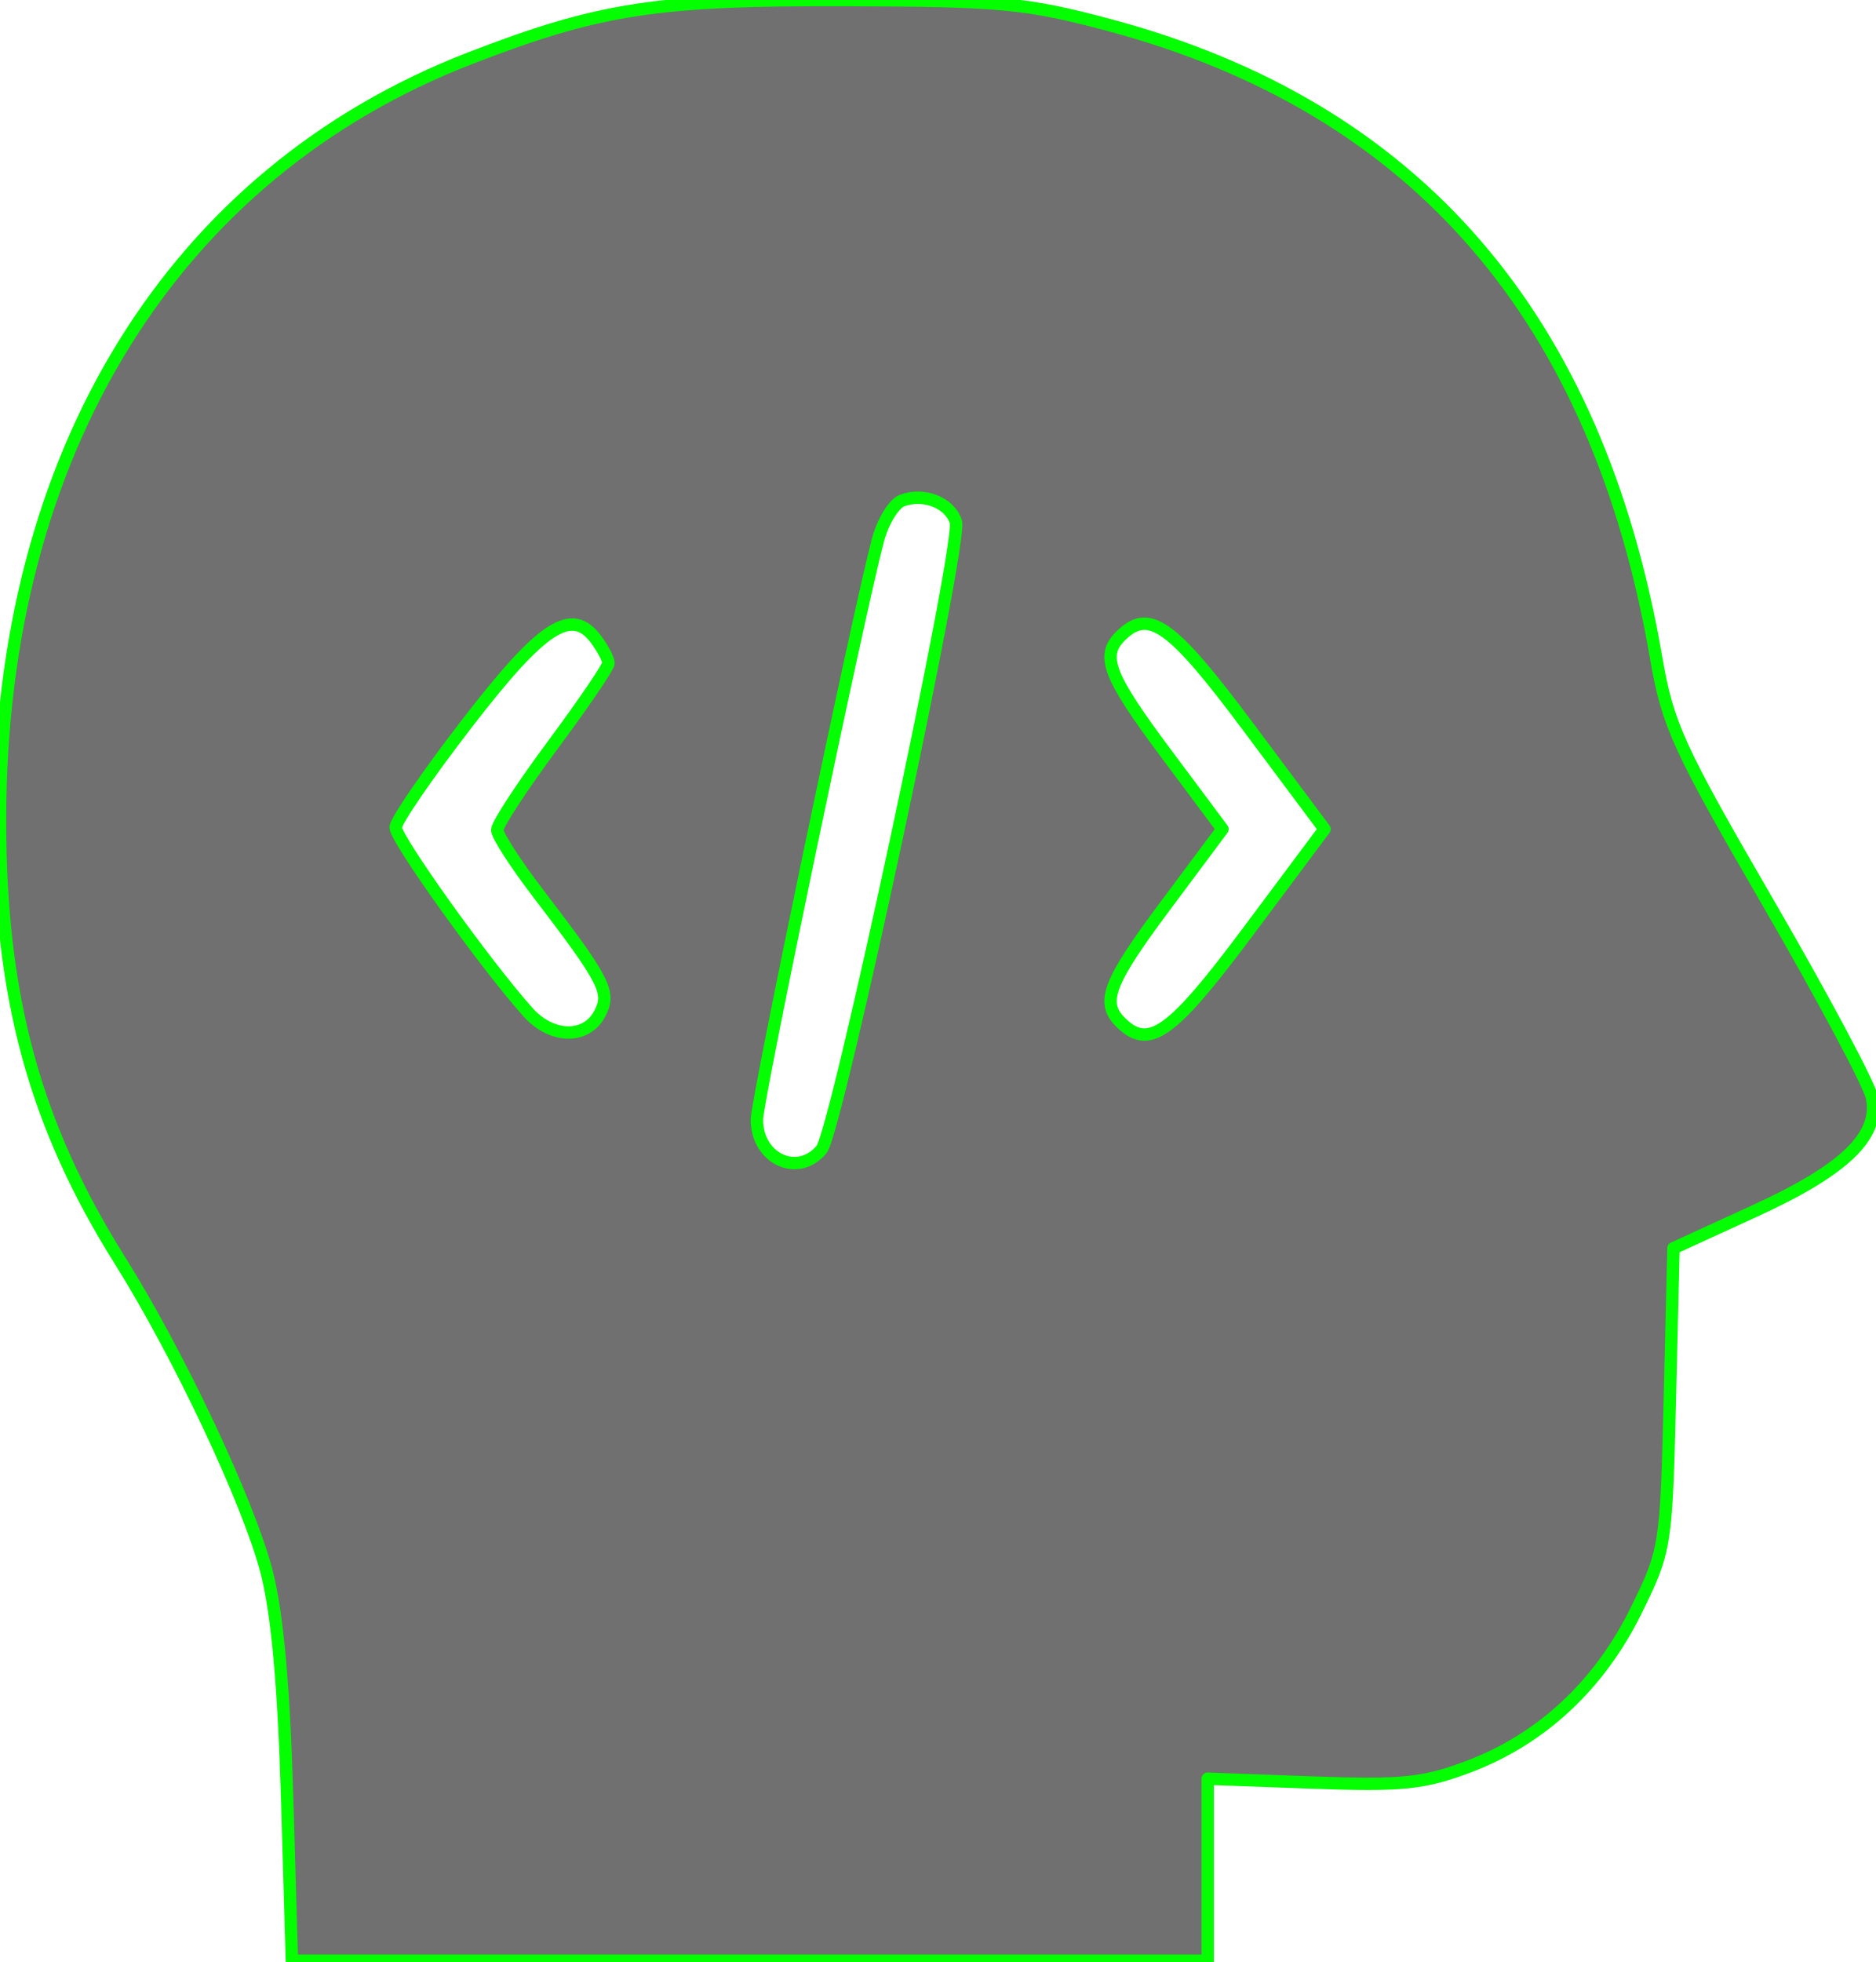
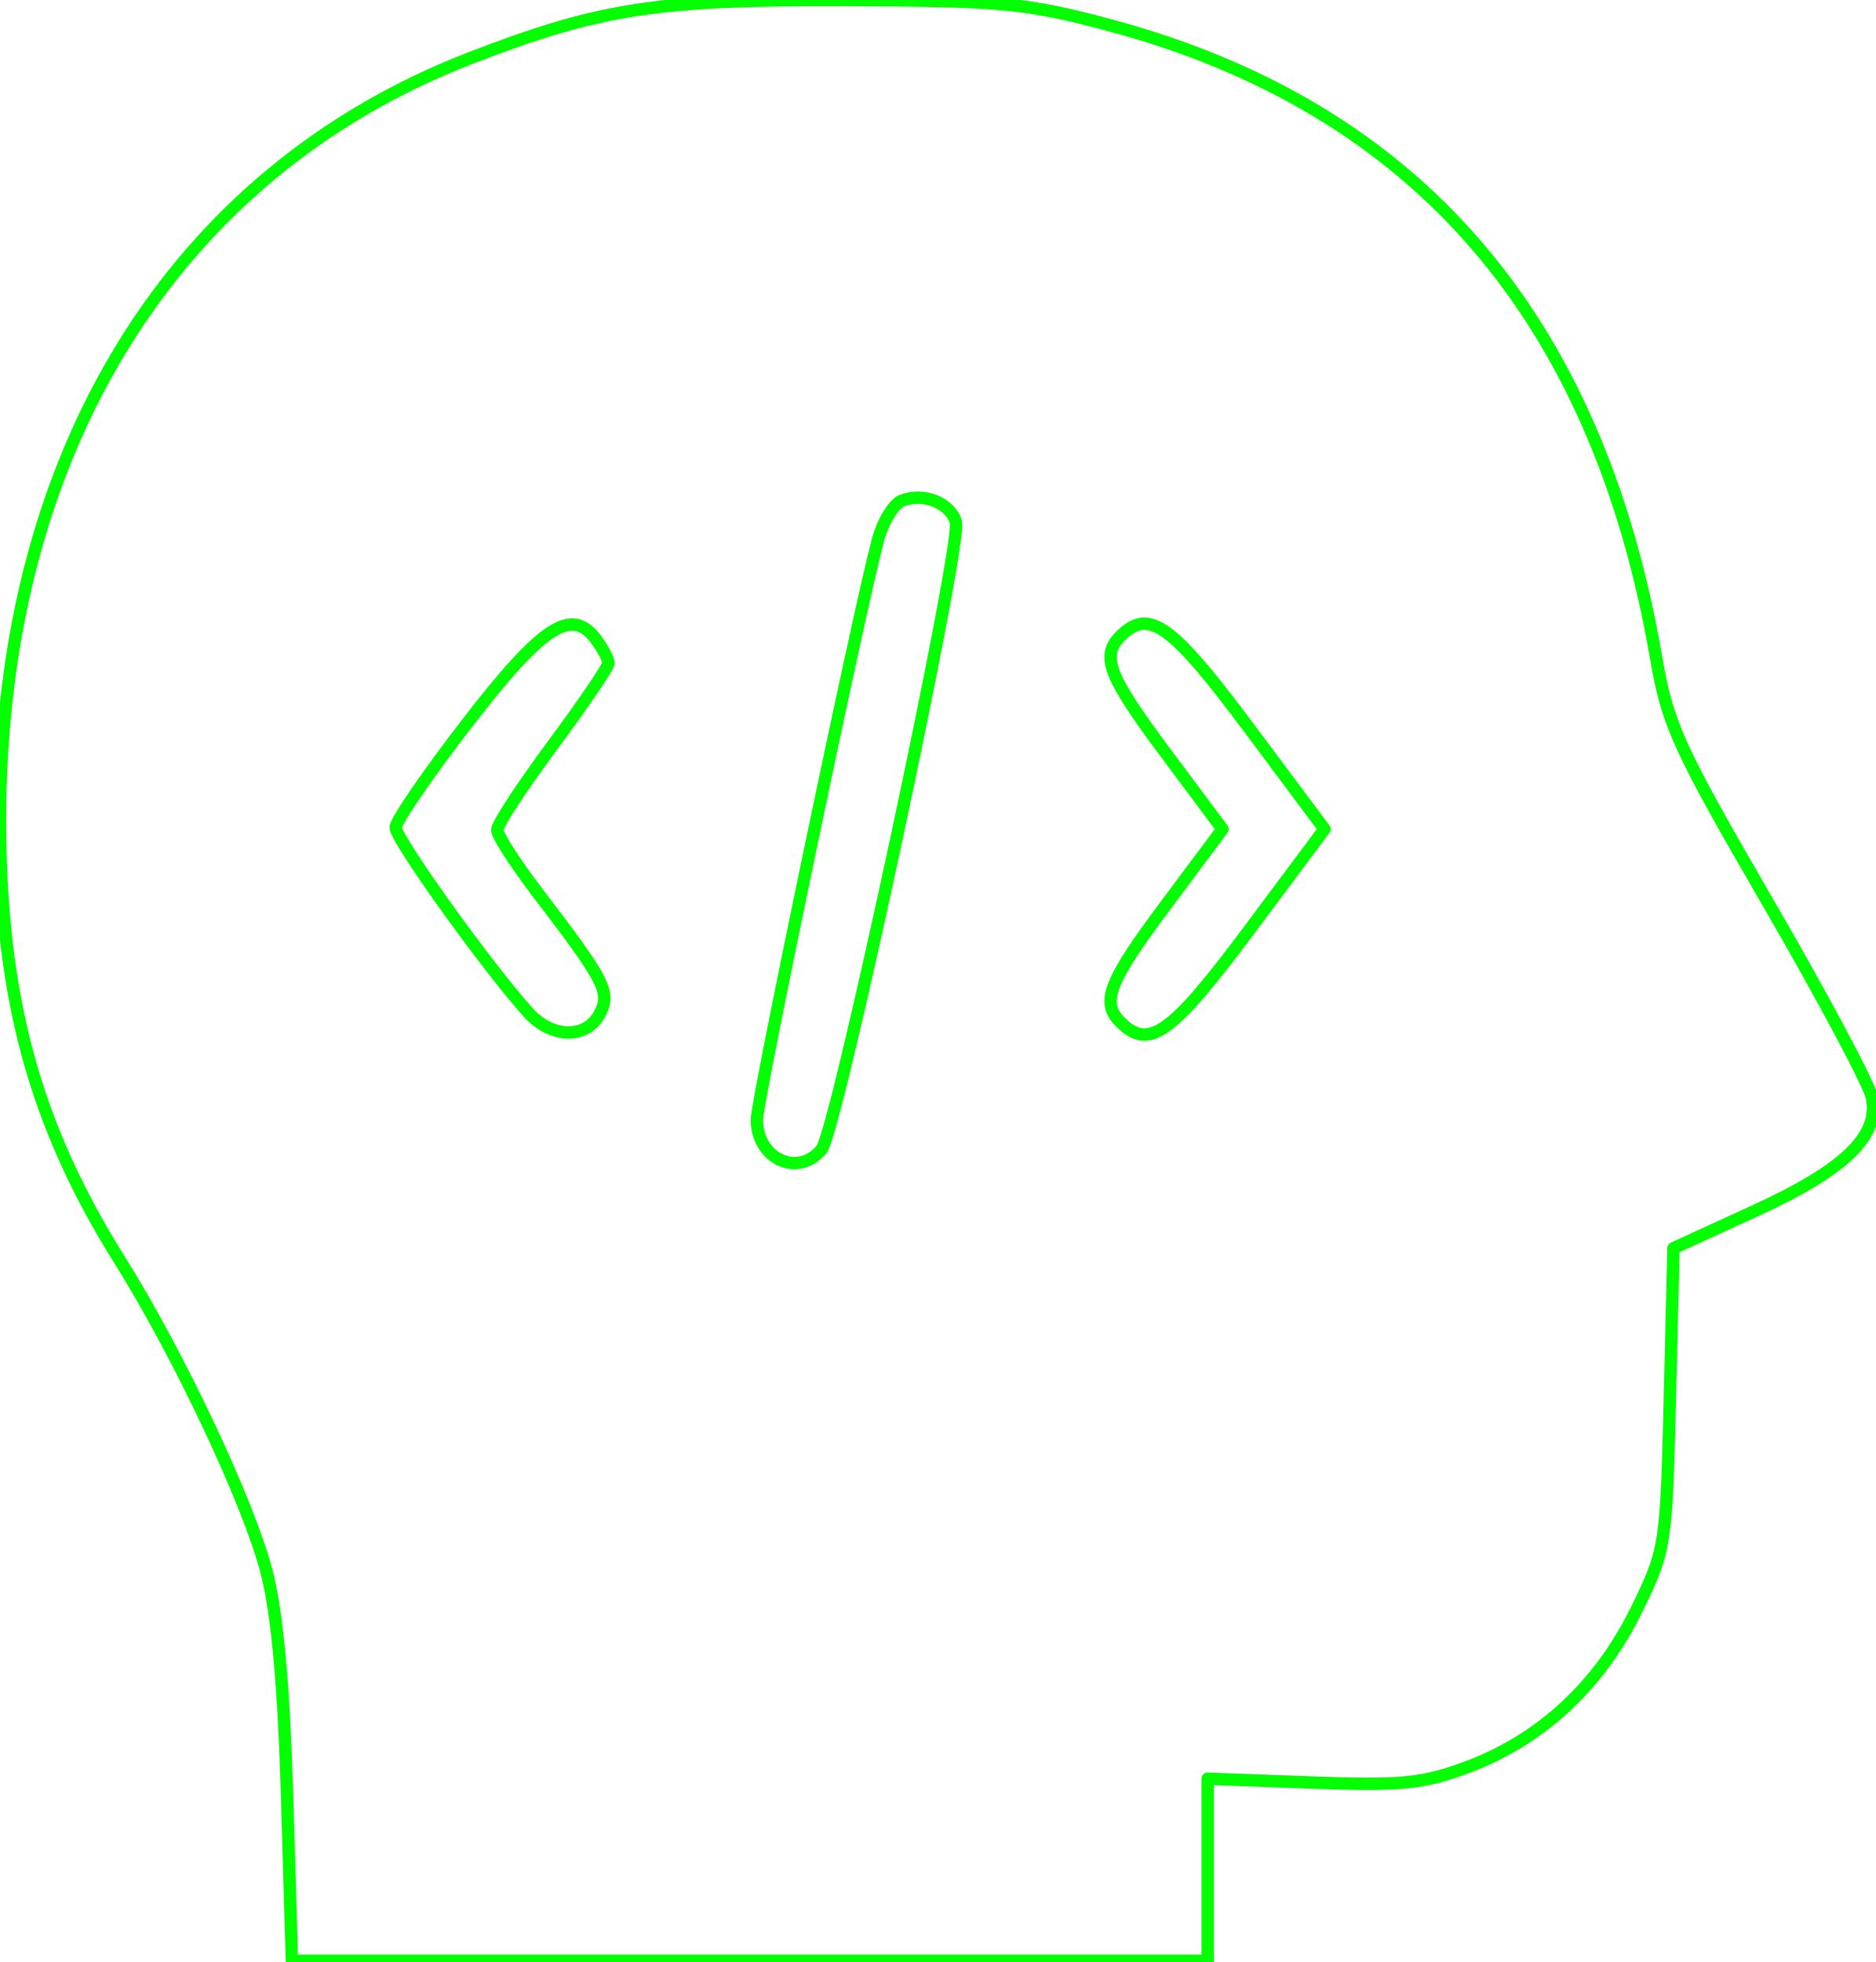
<svg xmlns="http://www.w3.org/2000/svg" width="100%" height="100%" viewBox="0 0 632 661" version="1.1" xml:space="preserve" style="fill-rule:evenodd;clip-rule:evenodd;stroke-linejoin:round;stroke-miterlimit:2;">
  <g id="Layer-1">
-     <path id="path826" d="M96.744,605.118c-1.101,-37.556 -3.346,-62.028 -6.955,-75.781c-6.17,-23.514 -29.565,-73.115 -49.377,-104.688c-28.71,-45.754 -40.421,-88.767 -40.412,-148.437c0.024,-123.497 58.31,-217.887 158.48,-256.619c43.493,-16.817 62.753,-19.796 126.614,-19.583c52.205,0.174 60.804,0.991 88.659,8.426c103.359,27.586 164.545,98.322 184.322,213.088c3.905,22.666 7.428,30.377 37.727,82.585c18.381,31.672 34.148,61.225 35.038,65.674c2.59,12.95 -9.138,24.278 -39.566,38.217l-27.335,12.522l-1.225,50.736c-1.202,49.834 -1.406,51.105 -11.412,71.431c-12.328,25.041 -31.856,43.22 -56.373,52.478c-15.21,5.744 -22.503,6.486 -52.804,5.372l-35.156,-1.292l0,61.34l-308.6,-0l-1.625,-55.469Zm180.117,-217.883c5.076,-6.115 47.505,-204.34 45.256,-211.427c-2.051,-6.462 -10.884,-9.946 -18.148,-7.158c-2.801,1.075 -6.46,7.084 -8.129,13.352c-6.518,24.466 -40.782,188.475 -40.782,195.204c-0,13.254 13.842,19.622 21.803,10.029Zm-74.816,-45.608c3.894,-7.277 2.025,-10.934 -20.931,-40.959c-7.456,-9.752 -13.556,-19.237 -13.556,-21.076c-0,-1.84 8.437,-14.725 18.75,-28.633c10.312,-13.909 18.75,-26.304 18.75,-27.545c-0,-1.242 -1.837,-4.769 -4.082,-7.839c-8.236,-11.264 -18.013,-4.989 -43.356,27.824c-13.275,17.188 -24.204,33.091 -24.287,35.341c-0.14,3.809 30.416,46.473 44.631,62.316c7.914,8.82 19.519,9.096 24.081,0.571Zm218.638,-27.915l25.653,-34.375l-25.653,-34.375c-25.988,-34.824 -33.554,-40.196 -43.125,-30.625c-6.69,6.69 -4.072,13.426 15.326,39.428l19.076,25.572l-19.076,25.571c-19.398,26.002 -22.016,32.739 -15.326,39.429c9.571,9.571 17.137,4.198 43.125,-30.625Z" style="fill-opacity:0.56;fill-rule:nonzero;stroke:#03ff00;stroke-width:4.17px;" />
+     <path id="path826" d="M96.744,605.118c-1.101,-37.556 -3.346,-62.028 -6.955,-75.781c-6.17,-23.514 -29.565,-73.115 -49.377,-104.688c-28.71,-45.754 -40.421,-88.767 -40.412,-148.437c0.024,-123.497 58.31,-217.887 158.48,-256.619c43.493,-16.817 62.753,-19.796 126.614,-19.583c52.205,0.174 60.804,0.991 88.659,8.426c103.359,27.586 164.545,98.322 184.322,213.088c3.905,22.666 7.428,30.377 37.727,82.585c18.381,31.672 34.148,61.225 35.038,65.674c2.59,12.95 -9.138,24.278 -39.566,38.217l-27.335,12.522l-1.225,50.736c-1.202,49.834 -1.406,51.105 -11.412,71.431c-12.328,25.041 -31.856,43.22 -56.373,52.478c-15.21,5.744 -22.503,6.486 -52.804,5.372l-35.156,-1.292l0,61.34l-308.6,-0l-1.625,-55.469Zm180.117,-217.883c5.076,-6.115 47.505,-204.34 45.256,-211.427c-2.051,-6.462 -10.884,-9.946 -18.148,-7.158c-2.801,1.075 -6.46,7.084 -8.129,13.352c-6.518,24.466 -40.782,188.475 -40.782,195.204c-0,13.254 13.842,19.622 21.803,10.029Zm-74.816,-45.608c3.894,-7.277 2.025,-10.934 -20.931,-40.959c-7.456,-9.752 -13.556,-19.237 -13.556,-21.076c-0,-1.84 8.437,-14.725 18.75,-28.633c10.312,-13.909 18.75,-26.304 18.75,-27.545c-0,-1.242 -1.837,-4.769 -4.082,-7.839c-8.236,-11.264 -18.013,-4.989 -43.356,27.824c-13.275,17.188 -24.204,33.091 -24.287,35.341c-0.14,3.809 30.416,46.473 44.631,62.316c7.914,8.82 19.519,9.096 24.081,0.571Zm218.638,-27.915l25.653,-34.375l-25.653,-34.375c-25.988,-34.824 -33.554,-40.196 -43.125,-30.625c-6.69,6.69 -4.072,13.426 15.326,39.428l19.076,25.572l-19.076,25.571c-19.398,26.002 -22.016,32.739 -15.326,39.429c9.571,9.571 17.137,4.198 43.125,-30.625Z" style="fill-opacity:0;fill-rule:nonzero;stroke:#03ff00;stroke-width:4.17px;" />
  </g>
</svg>
